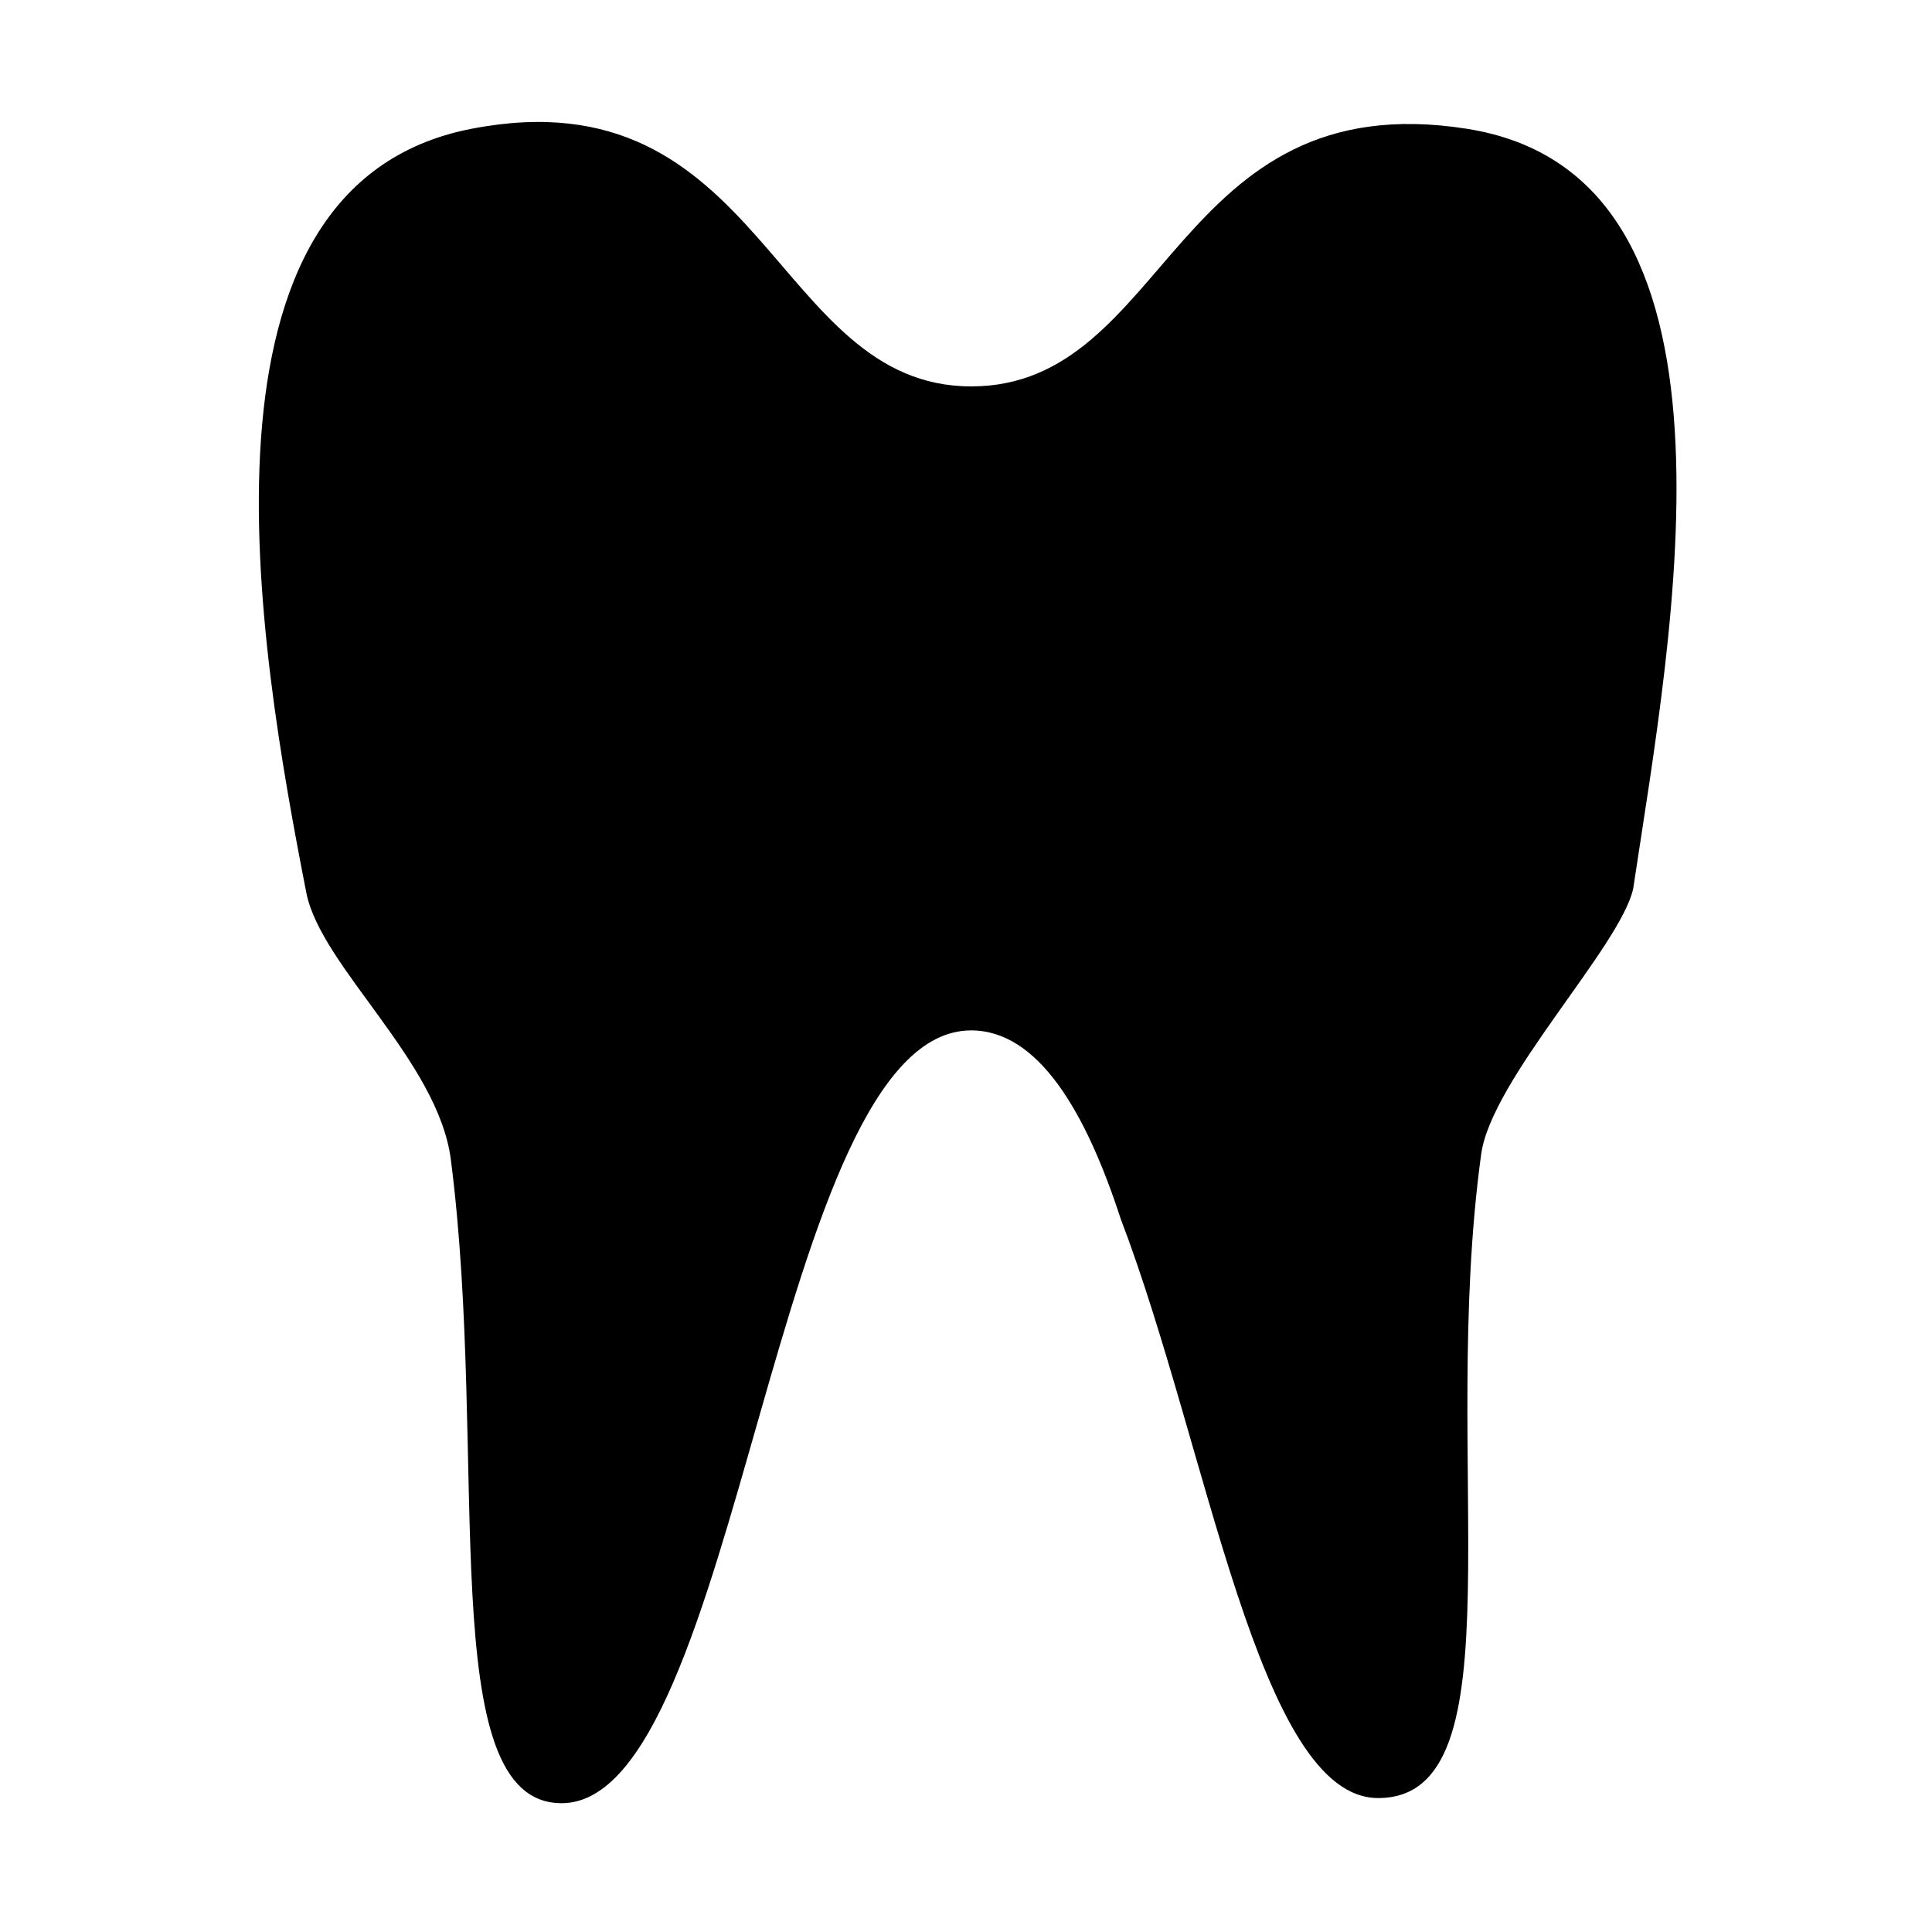
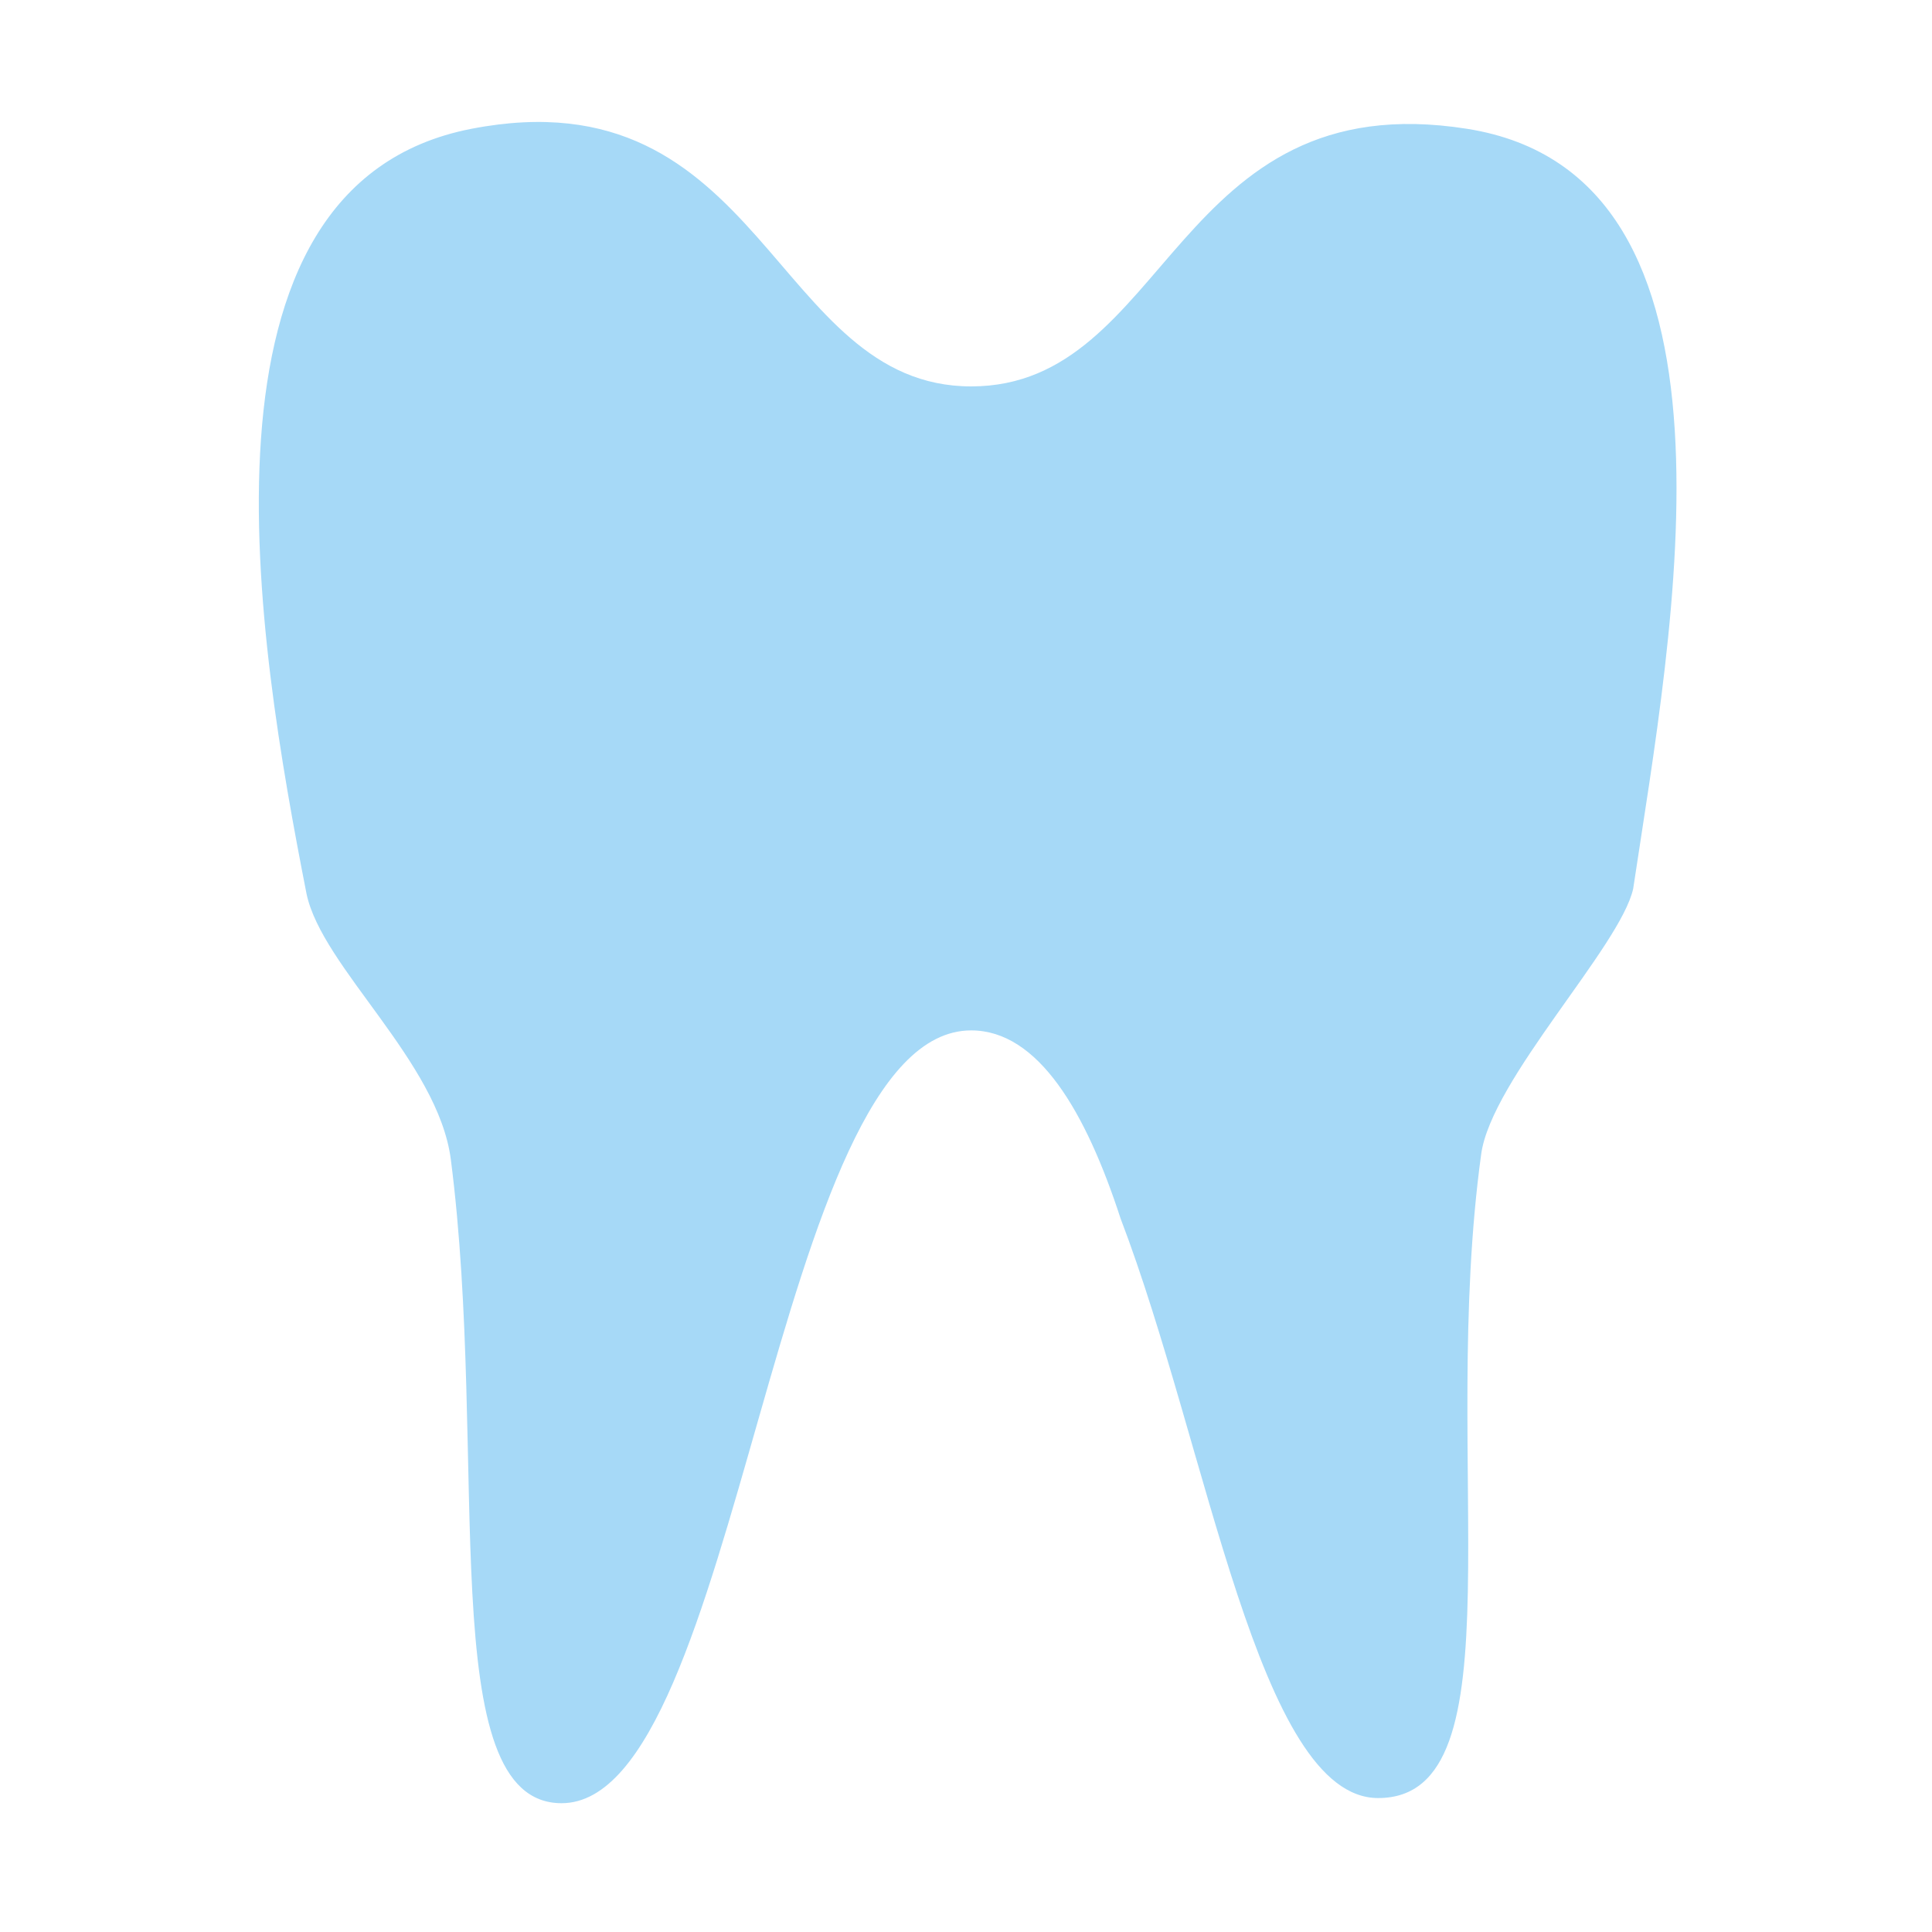
<svg xmlns="http://www.w3.org/2000/svg" version="1.1" id="Layer_1" x="0px" y="0px" width="15px" height="15px" viewBox="0 0 15 15" style="enable-background:new 0 0 15 15;" xml:space="preserve">
-   <path d="M4.36,14c-1,0-0.56-2.67-0.86-5c-0.1-0.76-1-1.49-1.12-2.06C2,5,1.39,1.44,3.66,1S6,3,7.54,3s1.57-2.36,3.85-2  s1.59,3.9,1.29,5.9c-0.1,0.45-1.1,1.48-1.18,2.06c-0.33,2.4,0.32,5-0.8,5c-0.93,0-1.32-2.72-2-4.5C8.43,8.63,8.06,8,7.54,8  C6,8,5.75,14,4.36,14z" />
+   <path fill="#A6D9F7" d="M4.36,14c-1,0-0.56-2.67-0.86-5c-0.1-0.76-1-1.49-1.12-2.06C2,5,1.39,1.44,3.66,1S6,3,7.54,3s1.57-2.36,3.85-2  s1.59,3.9,1.29,5.9c-0.1,0.45-1.1,1.48-1.18,2.06c-0.33,2.4,0.32,5-0.8,5c-0.93,0-1.32-2.72-2-4.5C8.43,8.63,8.06,8,7.54,8  C6,8,5.75,14,4.36,14z" />
</svg>
